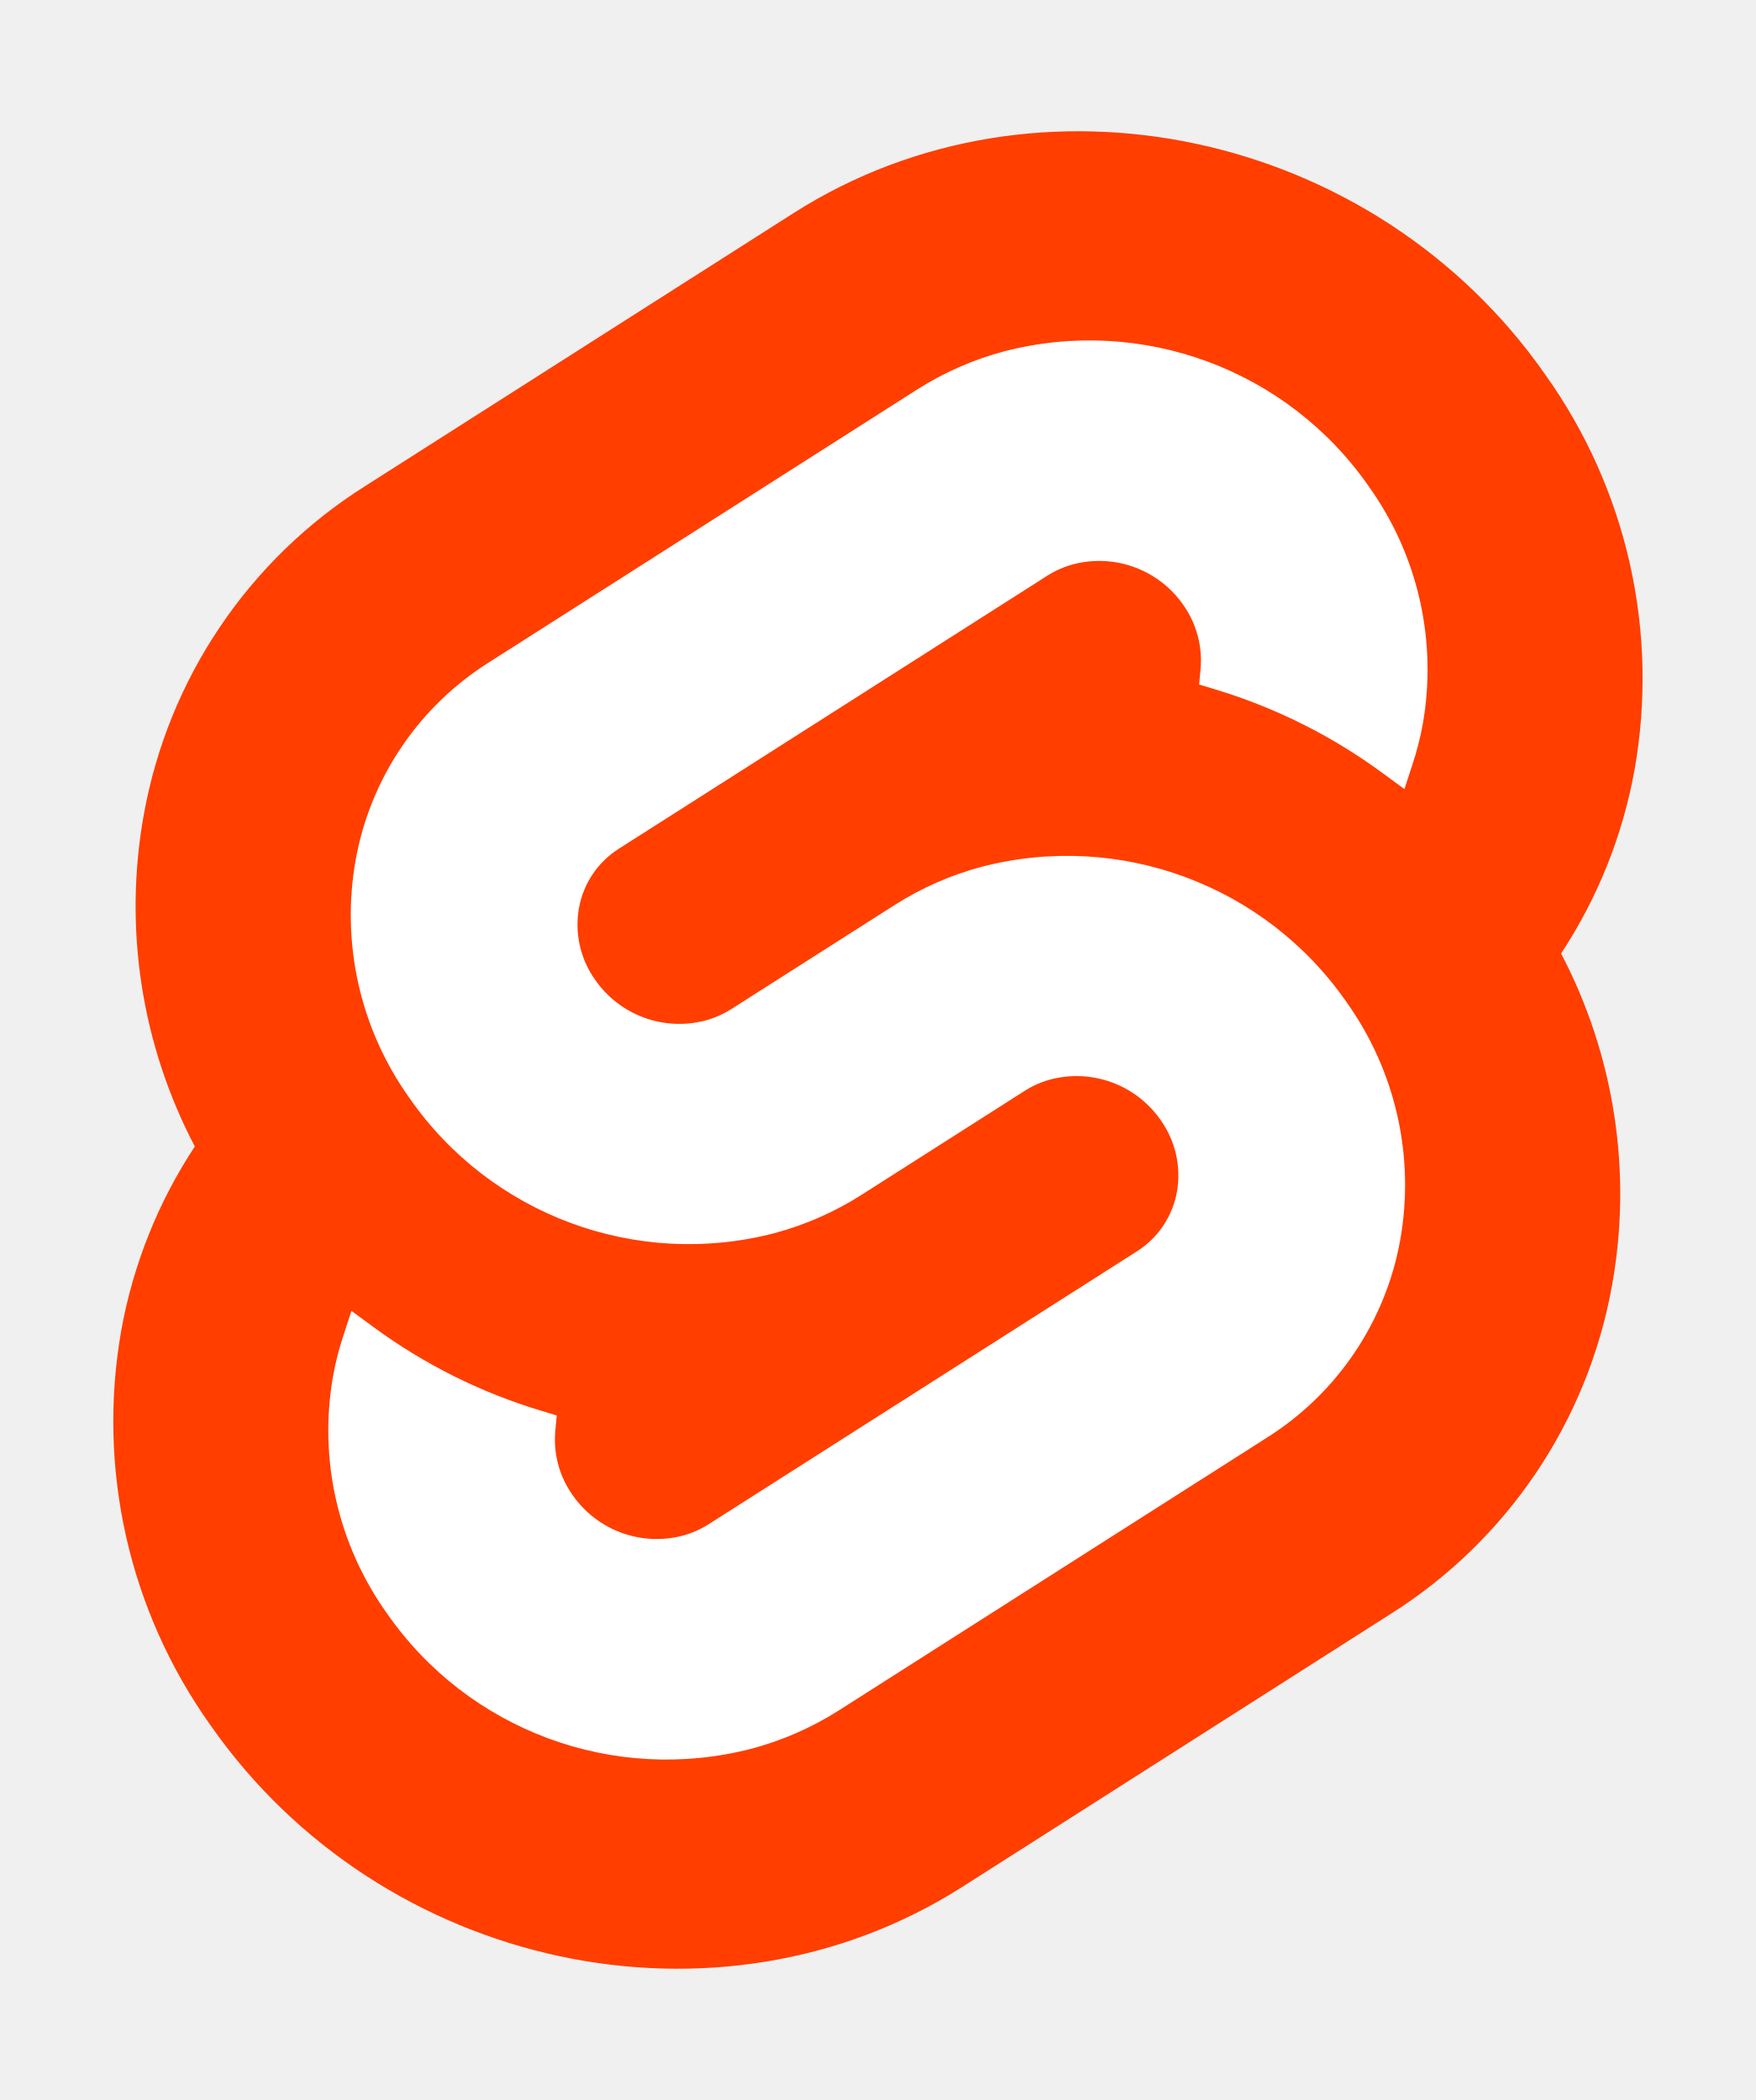
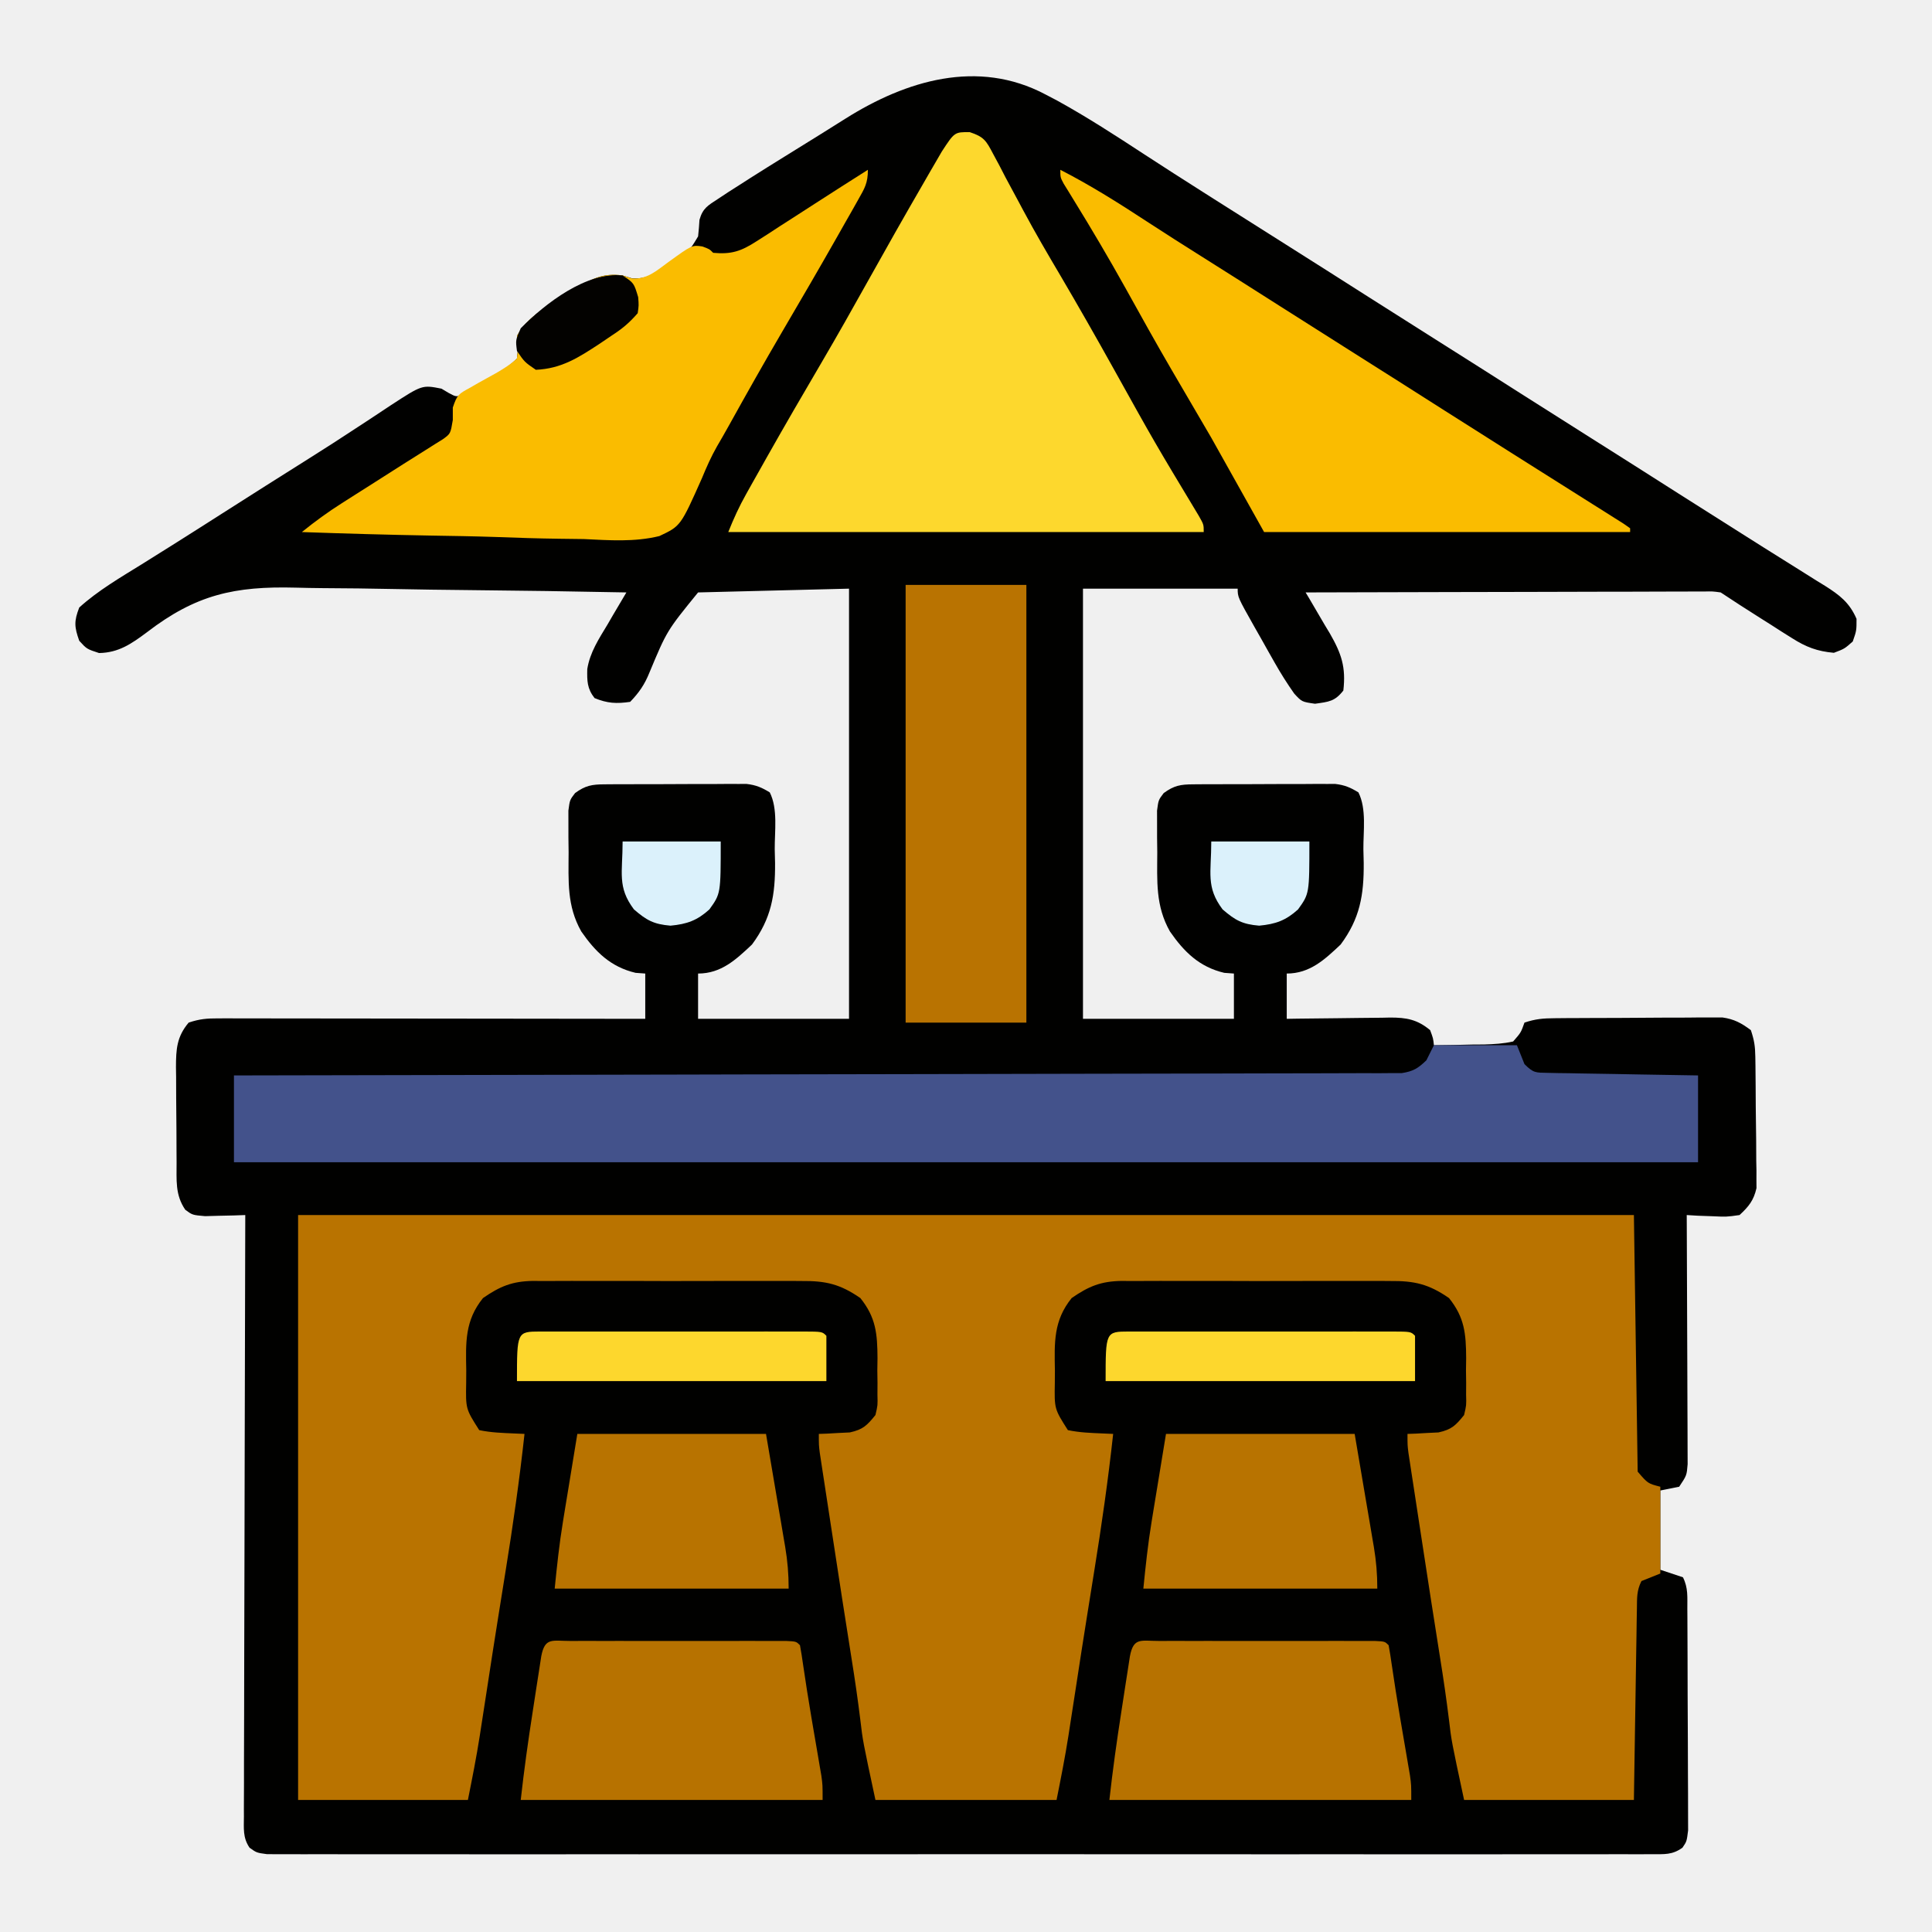
- <svg xmlns="http://www.w3.org/2000/svg" width="107" height="128" viewBox="0 0 107 128">
-   <path d="M94.157 22.819c-10.4-14.885-30.94-19.297-45.792-9.835L22.282 29.608A29.92 29.92 0 0 0 8.764 49.65a31.5 31.5 0 0 0 3.108 20.231 30 30 0 0 0-4.477 11.183 31.9 31.9 0 0 0 5.448 24.116c10.402 14.887 30.942 19.297 45.791 9.835l26.083-16.624A29.92 29.92 0 0 0 98.235 78.35a31.53 31.53 0 0 0-3.105-20.232 30 30 0 0 0 4.474-11.182 31.88 31.88 0 0 0-5.447-24.116" style="fill:#ff3e00" />
-   <path d="M45.817 106.582a20.72 20.72 0 0 1-22.237-8.243 19.17 19.17 0 0 1-3.277-14.503 18 18 0 0 1 .624-2.435l.49-1.498 1.337.981a33.6 33.6 0 0 0 10.203 5.098l.97.294-.09.968a5.85 5.85 0 0 0 1.052 3.878 6.24 6.24 0 0 0 6.695 2.485 5.8 5.8 0 0 0 1.603-.704L69.27 76.28a5.43 5.43 0 0 0 2.45-3.631 5.8 5.8 0 0 0-.987-4.371 6.24 6.24 0 0 0-6.698-2.487 5.7 5.7 0 0 0-1.6.704l-9.953 6.345a19 19 0 0 1-5.296 2.326 20.72 20.72 0 0 1-22.237-8.243 19.17 19.17 0 0 1-3.277-14.502 17.99 17.99 0 0 1 8.13-12.052l26.081-16.623a19 19 0 0 1 5.3-2.329 20.72 20.72 0 0 1 22.237 8.243 19.17 19.17 0 0 1 3.277 14.503 18 18 0 0 1-.624 2.435l-.49 1.498-1.337-.98a33.6 33.6 0 0 0-10.203-5.1l-.97-.294.09-.968a5.86 5.86 0 0 0-1.052-3.878 6.24 6.24 0 0 0-6.696-2.485 5.8 5.8 0 0 0-1.602.704L37.73 51.72a5.42 5.42 0 0 0-2.449 3.63 5.79 5.79 0 0 0 .986 4.372 6.24 6.24 0 0 0 6.698 2.486 5.8 5.8 0 0 0 1.602-.704l9.952-6.342a19 19 0 0 1 5.295-2.328 20.72 20.72 0 0 1 22.237 8.242 19.17 19.17 0 0 1 3.277 14.503 18 18 0 0 1-8.13 12.053l-26.081 16.622a19 19 0 0 1-5.3 2.328" style="fill:#fff" />
+ <svg xmlns="http://www.w3.org/2000/svg" version="1.1" width="512" height="512">
+   <path d="M0 0 C1.047 0.548 2.093 1.096 3.172 1.66 C11.127 6.043 18.723 10.979 26.32 15.949 C31.478 19.322 36.674 22.632 41.875 25.938 C42.809 26.531 43.743 27.125 44.705 27.737 C51.401 31.991 58.106 36.229 64.816 40.461 C71.826 44.884 78.818 49.336 85.809 53.789 C91.698 57.539 97.595 61.276 103.5 65 C111.283 69.909 119.048 74.845 126.809 79.789 C132.698 83.539 138.595 87.276 144.5 91 C152.279 95.906 160.041 100.84 167.798 105.782 C173.004 109.098 178.218 112.404 183.441 115.693 C185.772 117.162 188.099 118.635 190.426 120.109 C193.559 122.095 196.704 124.059 199.855 126.016 C201.404 126.989 202.952 127.963 204.5 128.938 C205.213 129.374 205.925 129.811 206.659 130.26 C210.506 132.701 213.127 134.679 215 139 C215 142.125 215 142.125 214 145 C211.812 146.938 211.812 146.938 209 148 C204.603 147.609 201.632 146.483 197.926 144.129 C197.011 143.555 196.097 142.98 195.154 142.389 C193.748 141.485 193.748 141.485 192.312 140.562 C191.363 139.964 190.414 139.365 189.436 138.748 C185.932 136.534 182.448 134.299 179 132 C176.858 131.705 176.858 131.705 174.463 131.759 C173.534 131.757 172.604 131.754 171.646 131.751 C170.628 131.758 169.61 131.766 168.562 131.773 C167.488 131.773 166.415 131.772 165.309 131.772 C161.754 131.773 158.199 131.789 154.645 131.805 C152.183 131.808 149.721 131.811 147.259 131.813 C140.773 131.821 134.288 131.841 127.802 131.863 C121.186 131.883 114.571 131.892 107.955 131.902 C94.97 131.924 81.985 131.958 69 132 C69.303 132.503 69.606 133.007 69.918 133.525 C71.297 135.84 72.648 138.169 74 140.5 C74.477 141.291 74.954 142.083 75.445 142.898 C78.51 148.239 79.716 151.833 79 158 C76.731 160.905 75.15 160.979 71.5 161.5 C68 161 68 161 65.983 158.809 C64.083 156.117 62.389 153.417 60.766 150.551 C60.192 149.538 59.618 148.526 59.027 147.482 C58.441 146.436 57.854 145.39 57.25 144.312 C56.648 143.255 56.046 142.197 55.426 141.107 C51 133.254 51 133.254 51 131 C37.47 131 23.94 131 10 131 C10 168.62 10 206.24 10 245 C23.2 245 36.4 245 50 245 C50 241.04 50 237.08 50 233 C49.154 232.938 48.309 232.876 47.438 232.812 C40.86 231.258 36.813 227.299 33.043 221.844 C29.195 215.041 29.668 208.514 29.688 200.875 C29.671 199.587 29.655 198.299 29.639 196.973 C29.638 195.742 29.637 194.511 29.637 193.242 C29.632 191.554 29.632 191.554 29.628 189.832 C30 187 30 187 31.398 185.172 C34.136 183.169 35.863 182.871 39.203 182.855 C40.504 182.845 40.504 182.845 41.832 182.835 C42.772 182.834 43.712 182.833 44.68 182.832 C45.644 182.829 46.608 182.825 47.602 182.822 C49.645 182.817 51.687 182.815 53.73 182.815 C56.855 182.813 59.98 182.794 63.105 182.775 C65.089 182.772 67.072 182.77 69.055 182.77 C69.99 182.762 70.926 182.755 71.89 182.748 C72.764 182.751 73.638 182.754 74.539 182.757 C75.305 182.756 76.072 182.754 76.862 182.753 C79.314 183.036 80.91 183.699 83 185 C85.191 189.382 84.275 195.251 84.312 200.062 C84.342 201.266 84.371 202.469 84.4 203.709 C84.461 212.213 83.4 218.42 78.289 225.305 C74.057 229.298 70.12 233 64 233 C64 236.96 64 240.92 64 245 C65.46 244.976 65.46 244.976 66.95 244.952 C70.575 244.898 74.199 244.864 77.824 244.835 C79.391 244.82 80.957 244.8 82.524 244.774 C84.78 244.737 87.036 244.72 89.293 244.707 C89.989 244.692 90.685 244.676 91.402 244.66 C95.76 244.659 98.616 245.183 102 248 C102.812 250.188 102.812 250.188 103 252 C106.439 251.977 109.875 251.9 113.312 251.812 C114.289 251.807 115.265 251.801 116.271 251.795 C118.94 251.712 121.396 251.593 124 251 C126.062 248.649 126.062 248.649 127 246 C129.964 245.012 131.941 244.862 135.035 244.839 C136.059 244.829 137.084 244.82 138.14 244.81 C139.246 244.806 140.352 244.801 141.492 244.797 C142.63 244.791 143.768 244.785 144.941 244.78 C147.35 244.77 149.759 244.764 152.168 244.76 C155.853 244.75 159.538 244.719 163.223 244.688 C165.562 244.681 167.902 244.676 170.242 244.672 C171.344 244.66 172.447 244.647 173.582 244.634 C175.129 244.639 175.129 244.639 176.707 244.644 C177.61 244.64 178.514 244.636 179.445 244.633 C182.591 245.085 184.463 246.107 187 248 C187.892 250.676 188.139 252.276 188.177 255.025 C188.19 255.829 188.203 256.634 188.216 257.463 C188.223 258.328 188.231 259.194 188.238 260.086 C188.246 260.98 188.254 261.874 188.263 262.795 C188.277 264.686 188.287 266.577 188.295 268.469 C188.312 271.357 188.356 274.245 188.4 277.133 C188.411 278.971 188.419 280.81 188.426 282.648 C188.443 283.51 188.461 284.372 188.479 285.259 C188.474 286.476 188.474 286.476 188.47 287.716 C188.479 288.779 188.479 288.779 188.488 289.862 C187.741 293.136 186.451 294.723 184 297 C180.547 297.488 180.547 297.488 176.75 297.312 C174.855 297.245 174.855 297.245 172.922 297.176 C171.958 297.118 170.993 297.06 170 297 C170.004 297.858 170.009 298.716 170.013 299.599 C170.054 307.678 170.084 315.756 170.104 323.834 C170.114 327.987 170.128 332.14 170.151 336.294 C170.173 340.301 170.185 344.308 170.19 348.315 C170.193 349.845 170.201 351.374 170.211 352.904 C170.226 355.045 170.228 357.185 170.227 359.325 C170.231 360.545 170.236 361.764 170.241 363.02 C170 366 170 366 168 369 C166.35 369.33 164.7 369.66 163 370 C163 376.93 163 383.86 163 391 C164.98 391.66 166.96 392.32 169 393 C170.419 395.839 170.143 398.247 170.161 401.422 C170.166 402.08 170.171 402.739 170.176 403.418 C170.191 405.6 170.198 407.782 170.203 409.965 C170.209 411.479 170.215 412.994 170.22 414.508 C170.231 417.685 170.237 420.862 170.24 424.039 C170.246 428.112 170.27 432.186 170.298 436.259 C170.317 439.388 170.322 442.516 170.324 445.645 C170.327 447.147 170.335 448.649 170.348 450.151 C170.365 452.25 170.363 454.349 170.356 456.449 C170.36 457.644 170.364 458.84 170.367 460.071 C170 463 170 463 168.867 464.659 C166.154 466.608 164.088 466.376 160.767 466.378 C159.453 466.385 158.139 466.393 156.786 466.401 C155.319 466.395 153.852 466.388 152.385 466.381 C150.834 466.384 149.282 466.389 147.731 466.395 C143.456 466.408 139.182 466.401 134.908 466.392 C130.302 466.385 125.697 466.396 121.092 466.404 C112.065 466.417 103.039 466.415 94.012 466.406 C86.679 466.399 79.345 466.398 72.012 466.401 C70.448 466.402 70.448 466.402 68.853 466.403 C66.736 466.404 64.619 466.405 62.502 466.406 C42.633 466.414 22.763 466.404 2.894 466.388 C-14.169 466.375 -31.231 466.377 -48.294 466.391 C-68.09 466.407 -87.887 466.413 -107.683 466.404 C-109.793 466.403 -111.902 466.402 -114.012 466.401 C-115.569 466.401 -115.569 466.401 -117.157 466.4 C-124.485 466.397 -131.813 466.402 -139.141 466.409 C-148.067 466.417 -156.992 466.415 -165.918 466.399 C-170.475 466.391 -175.032 466.388 -179.59 466.398 C-183.757 466.407 -187.924 466.402 -192.091 466.386 C-193.603 466.383 -195.115 466.384 -196.627 466.392 C-198.674 466.401 -200.721 466.39 -202.767 466.378 C-203.907 466.377 -205.046 466.377 -206.22 466.376 C-209 466 -209 466 -210.866 464.662 C-212.692 461.986 -212.368 459.534 -212.361 456.337 C-212.363 455.657 -212.366 454.976 -212.369 454.275 C-212.373 451.99 -212.357 449.706 -212.341 447.421 C-212.34 445.785 -212.34 444.149 -212.342 442.513 C-212.343 438.067 -212.325 433.622 -212.304 429.176 C-212.285 424.531 -212.284 419.887 -212.28 415.242 C-212.271 406.445 -212.246 397.648 -212.216 388.85 C-212.183 378.836 -212.166 368.822 -212.151 358.807 C-212.12 338.205 -212.067 317.602 -212 297 C-212.976 297.035 -213.952 297.07 -214.957 297.105 C-216.229 297.133 -217.502 297.16 -218.812 297.188 C-220.077 297.222 -221.342 297.257 -222.645 297.293 C-226 297 -226 297 -227.887 295.613 C-230.63 291.638 -230.18 287.68 -230.203 283.012 C-230.209 282.116 -230.215 281.221 -230.22 280.299 C-230.23 278.401 -230.236 276.504 -230.24 274.607 C-230.25 271.71 -230.281 268.813 -230.312 265.916 C-230.319 264.073 -230.324 262.23 -230.328 260.387 C-230.34 259.522 -230.353 258.657 -230.366 257.766 C-230.348 253.06 -230.172 249.759 -227 246 C-224.07 245.023 -222.209 244.877 -219.16 244.88 C-218.163 244.878 -217.166 244.877 -216.138 244.876 C-215.046 244.879 -213.953 244.883 -212.827 244.886 C-211.676 244.886 -210.525 244.886 -209.338 244.886 C-205.524 244.887 -201.709 244.895 -197.895 244.902 C-195.253 244.904 -192.612 244.906 -189.971 244.907 C-183.723 244.91 -177.476 244.918 -171.229 244.928 C-164.116 244.939 -157.004 244.945 -149.892 244.95 C-135.261 244.96 -120.631 244.978 -106 245 C-106 241.04 -106 237.08 -106 233 C-106.846 232.938 -107.691 232.876 -108.562 232.812 C-115.14 231.258 -119.187 227.299 -122.957 221.844 C-126.805 215.041 -126.332 208.514 -126.312 200.875 C-126.329 199.587 -126.345 198.299 -126.361 196.973 C-126.362 195.742 -126.363 194.511 -126.363 193.242 C-126.366 192.117 -126.369 190.991 -126.372 189.832 C-126 187 -126 187 -124.602 185.172 C-121.864 183.169 -120.137 182.871 -116.797 182.855 C-115.496 182.845 -115.496 182.845 -114.168 182.835 C-113.228 182.834 -112.288 182.833 -111.32 182.832 C-110.356 182.829 -109.392 182.825 -108.398 182.822 C-106.355 182.817 -104.313 182.815 -102.27 182.815 C-99.145 182.813 -96.02 182.794 -92.895 182.775 C-90.911 182.772 -88.928 182.77 -86.945 182.77 C-86.01 182.762 -85.074 182.755 -84.11 182.748 C-83.236 182.751 -82.362 182.754 -81.461 182.757 C-80.695 182.756 -79.928 182.754 -79.138 182.753 C-76.686 183.036 -75.09 183.699 -73 185 C-70.809 189.382 -71.725 195.251 -71.688 200.062 C-71.658 201.266 -71.629 202.469 -71.6 203.709 C-71.539 212.213 -72.6 218.42 -77.711 225.305 C-81.943 229.298 -85.88 233 -92 233 C-92 236.96 -92 240.92 -92 245 C-78.8 245 -65.6 245 -52 245 C-52 207.38 -52 169.76 -52 131 C-65.2 131.33 -78.4 131.66 -92 132 C-100.273 142.166 -100.273 142.166 -104.896 153.245 C-106.164 156.41 -107.639 158.545 -110 161 C-113.661 161.523 -116.016 161.404 -119.438 160 C-121.418 157.464 -121.43 155.466 -121.367 152.309 C-120.663 147.885 -118.283 144.289 -116 140.5 C-115.523 139.678 -115.046 138.855 -114.555 138.008 C-113.385 135.996 -112.2 133.994 -111 132 C-125.013 131.718 -139.026 131.508 -153.042 131.378 C-159.552 131.316 -166.061 131.232 -172.57 131.095 C-178.866 130.963 -185.16 130.892 -191.457 130.861 C-193.845 130.84 -196.233 130.797 -198.62 130.731 C-214.865 130.304 -225.096 132.591 -238.073 142.564 C-242.139 145.594 -245.547 147.976 -250.75 148.062 C-254 147 -254 147 -256 144.812 C-257.3 141.155 -257.415 139.649 -256 136 C-251.034 131.493 -245.056 128.025 -239.375 124.5 C-237.695 123.448 -236.015 122.396 -234.336 121.344 C-233.028 120.526 -233.028 120.526 -231.694 119.691 C-227.115 116.817 -222.559 113.907 -218 111 C-210.417 106.169 -202.83 101.342 -195.212 96.565 C-190.82 93.806 -186.466 90.998 -182.137 88.141 C-181.147 87.494 -180.157 86.846 -179.137 86.18 C-177.211 84.92 -175.293 83.65 -173.383 82.367 C-165.122 76.989 -165.122 76.989 -160 78 C-159.366 78.377 -158.733 78.755 -158.08 79.144 C-156.048 80.239 -156.048 80.239 -154.077 79.404 C-151.953 78.124 -149.84 76.836 -147.75 75.5 C-146.632 74.846 -146.632 74.846 -145.492 74.18 C-143.455 72.904 -141.686 71.716 -140 70 C-139.687 66.979 -139.687 66.979 -140 64 C-137.033 58.844 -132.086 56.189 -127.125 53.188 C-125.94 52.434 -125.94 52.434 -124.73 51.666 C-120.346 48.985 -117.287 47.254 -112 48 C-111.199 48.245 -110.399 48.49 -109.574 48.742 C-105.633 49.137 -102.996 47.2 -99.812 45.125 C-99.175 44.716 -98.538 44.307 -97.882 43.885 C-94.229 41.371 -94.229 41.371 -91.996 37.641 C-91.838 36.181 -91.713 34.718 -91.629 33.253 C-90.762 30.148 -89.364 29.44 -86.691 27.691 C-85.782 27.09 -84.874 26.489 -83.937 25.869 C-82.968 25.252 -81.999 24.636 -81 24 C-80.055 23.393 -79.111 22.787 -78.137 22.162 C-75.166 20.275 -72.18 18.415 -69.188 16.562 C-67.605 15.58 -67.605 15.58 -65.99 14.577 C-63.917 13.29 -61.844 12.005 -59.771 10.721 C-57.463 9.287 -55.162 7.844 -52.867 6.391 C-36.913 -3.642 -17.898 -9.458 0 0 Z " fill="#010100" transform="translate(277,25)" />
+   <path d="M0 0 C116.82 0 233.64 0 354 0 C354.33 22.44 354.66 44.88 355 68 C357.702 71.149 357.702 71.149 361 72 C361 79.59 361 87.18 361 95 C359.35 95.66 357.7 96.32 356 97 C354.712 99.577 354.84 101.482 354.795 104.368 C354.775 105.489 354.755 106.61 354.734 107.765 C354.718 108.979 354.701 110.194 354.684 111.445 C354.652 113.306 354.652 113.306 354.621 115.203 C354.566 118.501 354.516 121.799 354.468 125.097 C354.418 128.462 354.362 131.827 354.307 135.191 C354.199 141.794 354.1 148.397 354 155 C339.15 155 324.3 155 309 155 C305.649 139.361 305.649 139.361 305 133.812 C304.329 128.358 303.542 122.937 302.668 117.512 C300.999 107.04 299.383 96.561 297.783 86.078 C297.465 83.997 297.146 81.917 296.826 79.836 C296.357 76.787 295.891 73.737 295.426 70.688 C295.282 69.756 295.138 68.825 294.99 67.866 C294.86 67.007 294.729 66.147 294.595 65.262 C294.48 64.509 294.364 63.755 294.246 62.979 C294 61 294 61 294 58 C294.748 57.974 295.495 57.948 296.266 57.922 C297.25 57.865 298.235 57.808 299.25 57.75 C300.225 57.704 301.199 57.657 302.203 57.609 C305.701 56.847 306.766 55.763 309 53 C309.61 50.422 309.61 50.422 309.531 47.605 C309.536 46.567 309.542 45.529 309.547 44.459 C309.531 43.379 309.516 42.3 309.5 41.188 C309.515 40.12 309.531 39.052 309.547 37.951 C309.515 31.451 309.131 27.131 305 22 C299.649 18.298 295.849 17.415 289.422 17.482 C288.593 17.475 287.765 17.468 286.911 17.461 C284.19 17.444 281.471 17.455 278.75 17.469 C276.849 17.466 274.947 17.462 273.046 17.457 C269.068 17.451 265.091 17.46 261.113 17.479 C256.026 17.501 250.939 17.488 245.851 17.464 C241.927 17.45 238.003 17.454 234.079 17.465 C232.204 17.467 230.328 17.464 228.453 17.455 C225.828 17.445 223.203 17.46 220.578 17.482 C219.81 17.474 219.042 17.466 218.251 17.458 C212.753 17.544 209.536 18.862 205 22 C200.176 27.981 200.423 33.721 200.562 41.188 C200.555 42.267 200.548 43.347 200.541 44.459 C200.413 51.367 200.413 51.367 204 57 C207.132 57.654 210.107 57.747 213.298 57.884 C214.19 57.922 215.081 57.96 216 58 C214.674 70.145 212.95 82.19 211 94.25 C210.737 95.893 210.474 97.536 210.211 99.18 C209.827 101.579 209.443 103.979 209.058 106.378 C208.01 112.914 206.998 119.456 206 126 C205.504 129.23 205.004 132.459 204.5 135.688 C204.383 136.451 204.265 137.215 204.145 138.002 C203.251 143.716 202.137 149.316 201 155 C185.16 155 169.32 155 153 155 C149.649 139.361 149.649 139.361 149 133.812 C148.329 128.358 147.542 122.937 146.668 117.512 C144.999 107.04 143.383 96.561 141.783 86.078 C141.465 83.997 141.146 81.917 140.826 79.836 C140.357 76.787 139.891 73.737 139.426 70.688 C139.282 69.756 139.138 68.825 138.99 67.866 C138.86 67.007 138.729 66.147 138.595 65.262 C138.422 64.132 138.422 64.132 138.246 62.979 C138 61 138 61 138 58 C138.748 57.974 139.495 57.948 140.266 57.922 C141.743 57.837 141.743 57.837 143.25 57.75 C144.225 57.704 145.199 57.657 146.203 57.609 C149.701 56.847 150.766 55.763 153 53 C153.61 50.422 153.61 50.422 153.531 47.605 C153.536 46.567 153.542 45.529 153.547 44.459 C153.524 42.84 153.524 42.84 153.5 41.188 C153.515 40.12 153.531 39.052 153.547 37.951 C153.515 31.451 153.131 27.131 149 22 C143.649 18.298 139.849 17.415 133.422 17.482 C132.593 17.475 131.765 17.468 130.911 17.461 C128.19 17.444 125.471 17.455 122.75 17.469 C120.849 17.466 118.947 17.462 117.046 17.457 C113.068 17.451 109.091 17.46 105.113 17.479 C100.026 17.501 94.939 17.488 89.851 17.464 C85.927 17.45 82.003 17.454 78.079 17.465 C76.204 17.467 74.328 17.464 72.453 17.455 C69.828 17.445 67.203 17.46 64.578 17.482 C63.81 17.474 63.042 17.466 62.251 17.458 C56.753 17.544 53.536 18.862 49 22 C44.176 27.981 44.423 33.721 44.562 41.188 C44.555 42.267 44.548 43.347 44.541 44.459 C44.413 51.367 44.413 51.367 48 57 C51.132 57.654 54.107 57.747 57.298 57.884 C58.19 57.922 59.081 57.96 60 58 C58.674 70.145 56.95 82.19 55 94.25 C54.737 95.893 54.474 97.536 54.211 99.18 C53.827 101.579 53.443 103.979 53.058 106.378 C52.01 112.914 50.998 119.456 50 126 C49.504 129.23 49.004 132.459 48.5 135.688 C48.383 136.451 48.265 137.215 48.145 138.002 C47.251 143.716 46.137 149.316 45 155 C30.15 155 15.3 155 0 155 C0 103.85 0 52.7 0 0 Z " fill="#B97300" transform="translate(79,322)" />
+   <path d="M0 0 C7.26 0 14.52 0 22 0 C22.66 1.65 23.32 3.3 24 5 C26.402 7.402 26.984 7.263 30.266 7.319 C31.147 7.339 32.028 7.359 32.935 7.379 C33.887 7.391 34.839 7.402 35.82 7.414 C36.794 7.433 37.768 7.453 38.771 7.473 C41.889 7.533 45.007 7.579 48.125 7.625 C50.236 7.663 52.346 7.702 54.457 7.742 C59.638 7.84 64.819 7.92 70 8 C70 15.59 70 23.18 70 31 C-58.04 31 -186.08 31 -318 31 C-318 23.41 -318 15.82 -318 8 C-316.396 7.998 -314.791 7.995 -313.139 7.993 C-275.08 7.935 -237.022 7.863 -198.963 7.771 C-194.282 7.76 -189.6 7.749 -184.919 7.738 C-183.987 7.735 -183.055 7.733 -182.095 7.731 C-166.992 7.695 -151.888 7.671 -136.785 7.65 C-121.295 7.628 -105.805 7.595 -90.315 7.551 C-80.752 7.525 -71.189 7.507 -61.626 7.501 C-55.074 7.495 -48.521 7.479 -41.969 7.454 C-38.185 7.44 -34.402 7.431 -30.618 7.435 C-26.52 7.439 -22.423 7.42 -18.326 7.399 C-17.123 7.404 -15.921 7.408 -14.682 7.413 C-13.04 7.399 -13.04 7.399 -11.365 7.385 C-10.419 7.383 -9.472 7.381 -8.497 7.379 C-5.486 6.922 -4.182 6.104 -2 4 C-1.34 2.68 -0.68 1.36 0 0 Z " fill="#43528B" transform="translate(380,277)" />
+   <path d="M0 0 C3.748 1.224 4.361 2.26 6.166 5.705 C6.706 6.706 7.246 7.707 7.803 8.739 C8.366 9.83 8.929 10.921 9.51 12.045 C10.747 14.35 11.987 16.653 13.229 18.955 C13.543 19.544 13.857 20.132 14.18 20.739 C17.301 26.58 20.64 32.283 24.01 37.983 C28.777 46.095 33.434 54.261 38.01 62.483 C49.011 82.27 49.011 82.27 60.689 101.661 C62.01 103.983 62.01 103.983 62.01 105.983 C20.43 105.983 -21.15 105.983 -63.99 105.983 C-62.539 102.355 -61.115 99.24 -59.225 95.869 C-58.672 94.881 -58.119 93.893 -57.549 92.875 C-56.654 91.289 -56.654 91.289 -55.74 89.67 C-55.118 88.562 -54.495 87.454 -53.854 86.313 C-49.069 77.827 -44.175 69.408 -39.243 61.007 C-35.069 53.881 -31.007 46.699 -26.99 39.483 C-22.161 30.819 -17.276 22.19 -12.303 13.608 C-11.42 12.073 -11.42 12.073 -10.52 10.508 C-9.97 9.564 -9.42 8.62 -8.854 7.647 C-8.131 6.401 -8.131 6.401 -7.394 5.13 C-4.025 -0.023 -4.025 -0.023 0 0 Z " fill="#FDD82D" transform="translate(256.9902,35.01733)" />
+   <path d="M0 0 C0 3.526 -0.846 4.872 -2.57 7.918 C-3.13 8.912 -3.689 9.907 -4.266 10.932 C-5.186 12.543 -5.186 12.543 -6.125 14.188 C-6.757 15.304 -7.388 16.421 -8.039 17.572 C-12.865 26.08 -17.789 34.529 -22.74 42.964 C-27.526 51.136 -32.175 59.38 -36.768 67.662 C-37.824 69.563 -38.904 71.452 -40.006 73.327 C-41.557 76.053 -42.781 78.826 -43.978 81.724 C-49.618 94.407 -49.618 94.407 -55.26 97.064 C-61.849 98.685 -68.573 98.181 -75.293 97.855 C-77.452 97.82 -79.611 97.793 -81.77 97.774 C-87.425 97.702 -93.07 97.516 -98.721 97.305 C-104.498 97.109 -110.277 97.023 -116.057 96.928 C-127.375 96.725 -138.687 96.401 -150 96 C-146.558 93.214 -143.101 90.693 -139.359 88.32 C-137.753 87.297 -137.753 87.297 -136.113 86.254 C-135.003 85.551 -133.894 84.849 -132.75 84.125 C-129.498 82.06 -126.247 79.993 -123.002 77.916 C-121.087 76.694 -119.164 75.482 -117.232 74.285 C-116.418 73.769 -115.604 73.254 -114.766 72.723 C-113.703 72.061 -113.703 72.061 -112.618 71.387 C-110.609 69.928 -110.609 69.928 -110 66.312 C-110 65.219 -110 64.126 -110 63 C-108.854 59.562 -108.425 59.39 -105.402 57.73 C-104.684 57.316 -103.965 56.902 -103.225 56.475 C-101.702 55.618 -100.173 54.771 -98.639 53.936 C-96.58 52.735 -94.746 51.623 -93 50 C-92.672 46.992 -92.672 46.992 -93 44 C-90.033 38.844 -85.086 36.189 -80.125 33.188 C-78.94 32.434 -78.94 32.434 -77.73 31.666 C-73.346 28.985 -70.287 27.254 -65 28 C-63.795 28.387 -63.795 28.387 -62.566 28.781 C-58.559 29.123 -56.04 26.757 -52.938 24.5 C-46.591 19.912 -46.591 19.912 -43.858 20.318 C-42 21 -42 21 -41 22 C-36.169 22.448 -33.589 21.573 -29.551 18.965 C-28.537 18.32 -27.523 17.674 -26.479 17.01 C-25.434 16.326 -24.389 15.642 -23.312 14.938 C-22.287 14.281 -21.262 13.624 -20.205 12.947 C-18.153 11.632 -16.105 10.311 -14.061 8.984 C-9.393 5.959 -4.696 2.98 0 0 Z " fill="#FABC00" transform="translate(230,45)" />
+   <path d="M0 0 C8.157 4.176 15.766 9.009 23.426 14.02 C27.983 16.999 32.579 19.913 37.188 22.812 C44.137 27.19 51.073 31.587 58 36 C64.825 40.347 71.656 44.683 78.5 49 C86.283 53.909 94.048 58.845 101.809 63.789 C107.698 67.539 113.595 71.275 119.5 75 C121.816 76.463 124.132 77.926 126.448 79.389 C128.285 80.549 130.124 81.707 131.962 82.865 C135.04 84.802 138.114 86.745 141.188 88.688 C142.163 89.3 143.139 89.913 144.145 90.545 C145.039 91.111 145.934 91.678 146.855 92.262 C147.656 92.767 148.457 93.272 149.282 93.792 C149.849 94.19 150.416 94.589 151 95 C151 95.33 151 95.66 151 96 C118.99 96 86.98 96 54 96 C47.07 83.625 47.07 83.625 40 71 C34.761 62.019 34.761 62.019 29.508 53.047 C25.279 45.799 21.213 38.461 17.14 31.125 C12.785 23.313 8.248 15.627 3.554 8.015 C3.085 7.248 2.616 6.481 2.133 5.691 C1.719 5.023 1.306 4.355 0.879 3.666 C0 2 0 2 0 0 Z " fill="#FABC00" transform="translate(281,45)" />
+   <path d="M0 0 C10.56 0 21.12 0 32 0 C32 38.28 32 76.56 32 116 C21.44 116 10.88 116 0 116 C0 77.72 0 39.44 0 0 Z " fill="#B97301" transform="translate(240,155)" />
+   <path d="M0 0 C1.318 -0.003 2.636 -0.006 3.994 -0.01 C5.444 -0.008 6.894 -0.006 8.344 -0.003 C9.82 -0.004 11.296 -0.005 12.771 -0.006 C15.869 -0.008 18.965 -0.006 22.062 -0.001 C26.041 0.005 30.019 0.001 33.997 -0.005 C37.046 -0.008 40.095 -0.007 43.144 -0.004 C44.611 -0.004 46.078 -0.005 47.546 -0.007 C49.593 -0.009 51.64 -0.005 53.688 0 C55.438 0.001 55.438 0.001 57.225 0.002 C59.844 0.129 59.844 0.129 60.844 1.129 C61.16 2.809 61.418 4.5 61.656 6.192 C62.34 10.869 63.072 15.532 63.863 20.192 C64.045 21.26 64.226 22.329 64.413 23.43 C64.781 25.587 65.15 27.744 65.523 29.901 C65.693 30.906 65.864 31.911 66.039 32.946 C66.194 33.848 66.349 34.749 66.508 35.678 C66.844 38.129 66.844 38.129 66.844 42.129 C40.444 42.129 14.044 42.129 -13.156 42.129 C-12.289 34.321 -11.211 26.59 -10 18.833 C-9.653 16.607 -9.313 14.38 -8.973 12.153 C-8.753 10.739 -8.533 9.325 -8.312 7.911 C-8.115 6.633 -7.917 5.354 -7.713 4.038 C-6.743 -1.029 -4.799 0.003 0 0 Z " fill="#B77200" transform="translate(307.1562,434.8706)" />
+   <path d="M0 0 C1.318 -0.003 2.636 -0.006 3.994 -0.01 C5.444 -0.008 6.894 -0.006 8.344 -0.003 C9.82 -0.004 11.296 -0.005 12.771 -0.006 C15.869 -0.008 18.965 -0.006 22.062 -0.001 C26.041 0.005 30.019 0.001 33.997 -0.005 C37.046 -0.008 40.095 -0.007 43.144 -0.004 C44.611 -0.004 46.078 -0.005 47.546 -0.007 C49.593 -0.009 51.64 -0.005 53.688 0 C55.438 0.001 55.438 0.001 57.225 0.002 C59.844 0.129 59.844 0.129 60.844 1.129 C61.16 2.809 61.418 4.5 61.656 6.192 C62.34 10.869 63.072 15.532 63.863 20.192 C64.045 21.26 64.226 22.329 64.413 23.43 C64.781 25.587 65.15 27.744 65.523 29.901 C65.693 30.906 65.864 31.911 66.039 32.946 C66.194 33.848 66.349 34.749 66.508 35.678 C66.844 38.129 66.844 38.129 66.844 42.129 C40.444 42.129 14.044 42.129 -13.156 42.129 C-12.289 34.321 -11.211 26.59 -10 18.833 C-9.653 16.607 -9.313 14.38 -8.973 12.153 C-8.753 10.739 -8.533 9.325 -8.312 7.911 C-8.115 6.633 -7.917 5.354 -7.713 4.038 C-6.743 -1.029 -4.799 0.003 0 0 Z " fill="#B77200" transform="translate(151.1562,434.8706)" />
+   <path d="M0 0 C16.5 0 33 0 50 0 C50.99 5.837 51.98 11.674 53 17.688 C53.313 19.521 53.626 21.355 53.949 23.245 C54.196 24.709 54.442 26.173 54.688 27.637 C54.817 28.388 54.947 29.14 55.08 29.915 C55.713 33.712 56 37.124 56 41 C35.54 41 15.08 41 -6 41 C-5.398 34.978 -4.782 29.181 -3.809 23.242 C-3.608 22.008 -3.408 20.775 -3.201 19.503 C-2.949 17.976 -2.697 16.449 -2.438 14.875 C-1.633 9.966 -0.829 5.058 0 0 Z " fill="#B87300" transform="translate(309,380)" />
+   <path d="M0 0 C16.5 0 33 0 50 0 C50.99 5.837 51.98 11.674 53 17.688 C53.313 19.521 53.626 21.355 53.949 23.245 C54.196 24.709 54.442 26.173 54.688 27.637 C54.817 28.388 54.947 29.14 55.08 29.915 C55.713 33.712 56 37.124 56 41 C35.54 41 15.08 41 -6 41 C-5.398 34.978 -4.782 29.181 -3.809 23.242 C-3.608 22.008 -3.408 20.775 -3.201 19.503 C-2.949 17.976 -2.697 16.449 -2.438 14.875 C-1.633 9.966 -0.829 5.058 0 0 Z " fill="#B87300" transform="translate(153,380)" />
+   <path d="M0 0 C1.114 0.003 1.114 0.003 2.251 0.006 C3.419 0.004 3.419 0.004 4.611 0.001 C7.198 -0.004 9.785 -0.001 12.372 0.003 C14.162 0.002 15.952 0.001 17.742 -0 C21.498 -0.002 25.254 0 29.01 0.005 C33.836 0.011 38.662 0.008 43.487 0.002 C47.185 -0.002 50.882 -0.001 54.579 0.002 C56.359 0.002 58.139 0.002 59.919 -0.001 C62.402 -0.003 64.885 0.001 67.368 0.006 C68.111 0.004 68.854 0.002 69.62 0 C74.696 0.021 74.696 0.021 75.81 1.136 C75.81 5.096 75.81 9.056 75.81 13.136 C48.75 13.136 21.69 13.136 -6.19 13.136 C-6.19 0.026 -6.19 0.026 0 0 Z " fill="#FDD72D" transform="translate(299.1902,352.8645)" />
+   <path d="M0 0 C1.114 0.003 1.114 0.003 2.251 0.006 C3.419 0.004 3.419 0.004 4.611 0.001 C7.198 -0.004 9.785 -0.001 12.372 0.003 C14.162 0.002 15.952 0.001 17.742 -0 C21.498 -0.002 25.254 0 29.01 0.005 C33.836 0.011 38.662 0.008 43.487 0.002 C47.185 -0.002 50.882 -0.001 54.579 0.002 C56.359 0.002 58.139 0.002 59.919 -0.001 C62.402 -0.003 64.885 0.001 67.368 0.006 C68.111 0.004 68.854 0.002 69.62 0 C74.696 0.021 74.696 0.021 75.81 1.136 C75.81 5.096 75.81 9.056 75.81 13.136 C48.75 13.136 21.69 13.136 -6.19 13.136 C-6.19 0.026 -6.19 0.026 0 0 Z " fill="#FDD72D" transform="translate(143.1902,352.8645)" />
+   <path d="M0 0 C8.58 0 17.16 0 26 0 C26 13.821 26 13.821 23 18 C19.76 20.937 17.065 21.9 12.688 22.312 C8.241 21.936 6.361 20.902 3 18 C-1.466 12.045 0 8.311 0 0 Z " fill="#DBF1FB" transform="translate(321,223)" />
+   <path d="M0 0 C8.58 0 17.16 0 26 0 C26 13.821 26 13.821 23 18 C19.76 20.937 17.065 21.9 12.688 22.312 C8.241 21.936 6.361 20.902 3 18 C-1.466 12.045 0 8.311 0 0 Z " fill="#DBF1FB" transform="translate(165,223)" />
+   <path d="M0 0 C3 2 3 2 4.125 5.75 C4.297 7.922 4.297 7.922 4 10 C1.656 12.679 -0.074 14.095 -3 16 C-4.029 16.697 -5.057 17.395 -6.117 18.113 C-11.651 21.737 -16.194 24.708 -23 25 C-26 22.938 -26 22.938 -28 20 C-28.375 17.125 -28.375 17.125 -27 14 C-20.51 7.419 -9.543 -1.069 0 0 Z " fill="#030200" transform="translate(165,73)" />
</svg>
